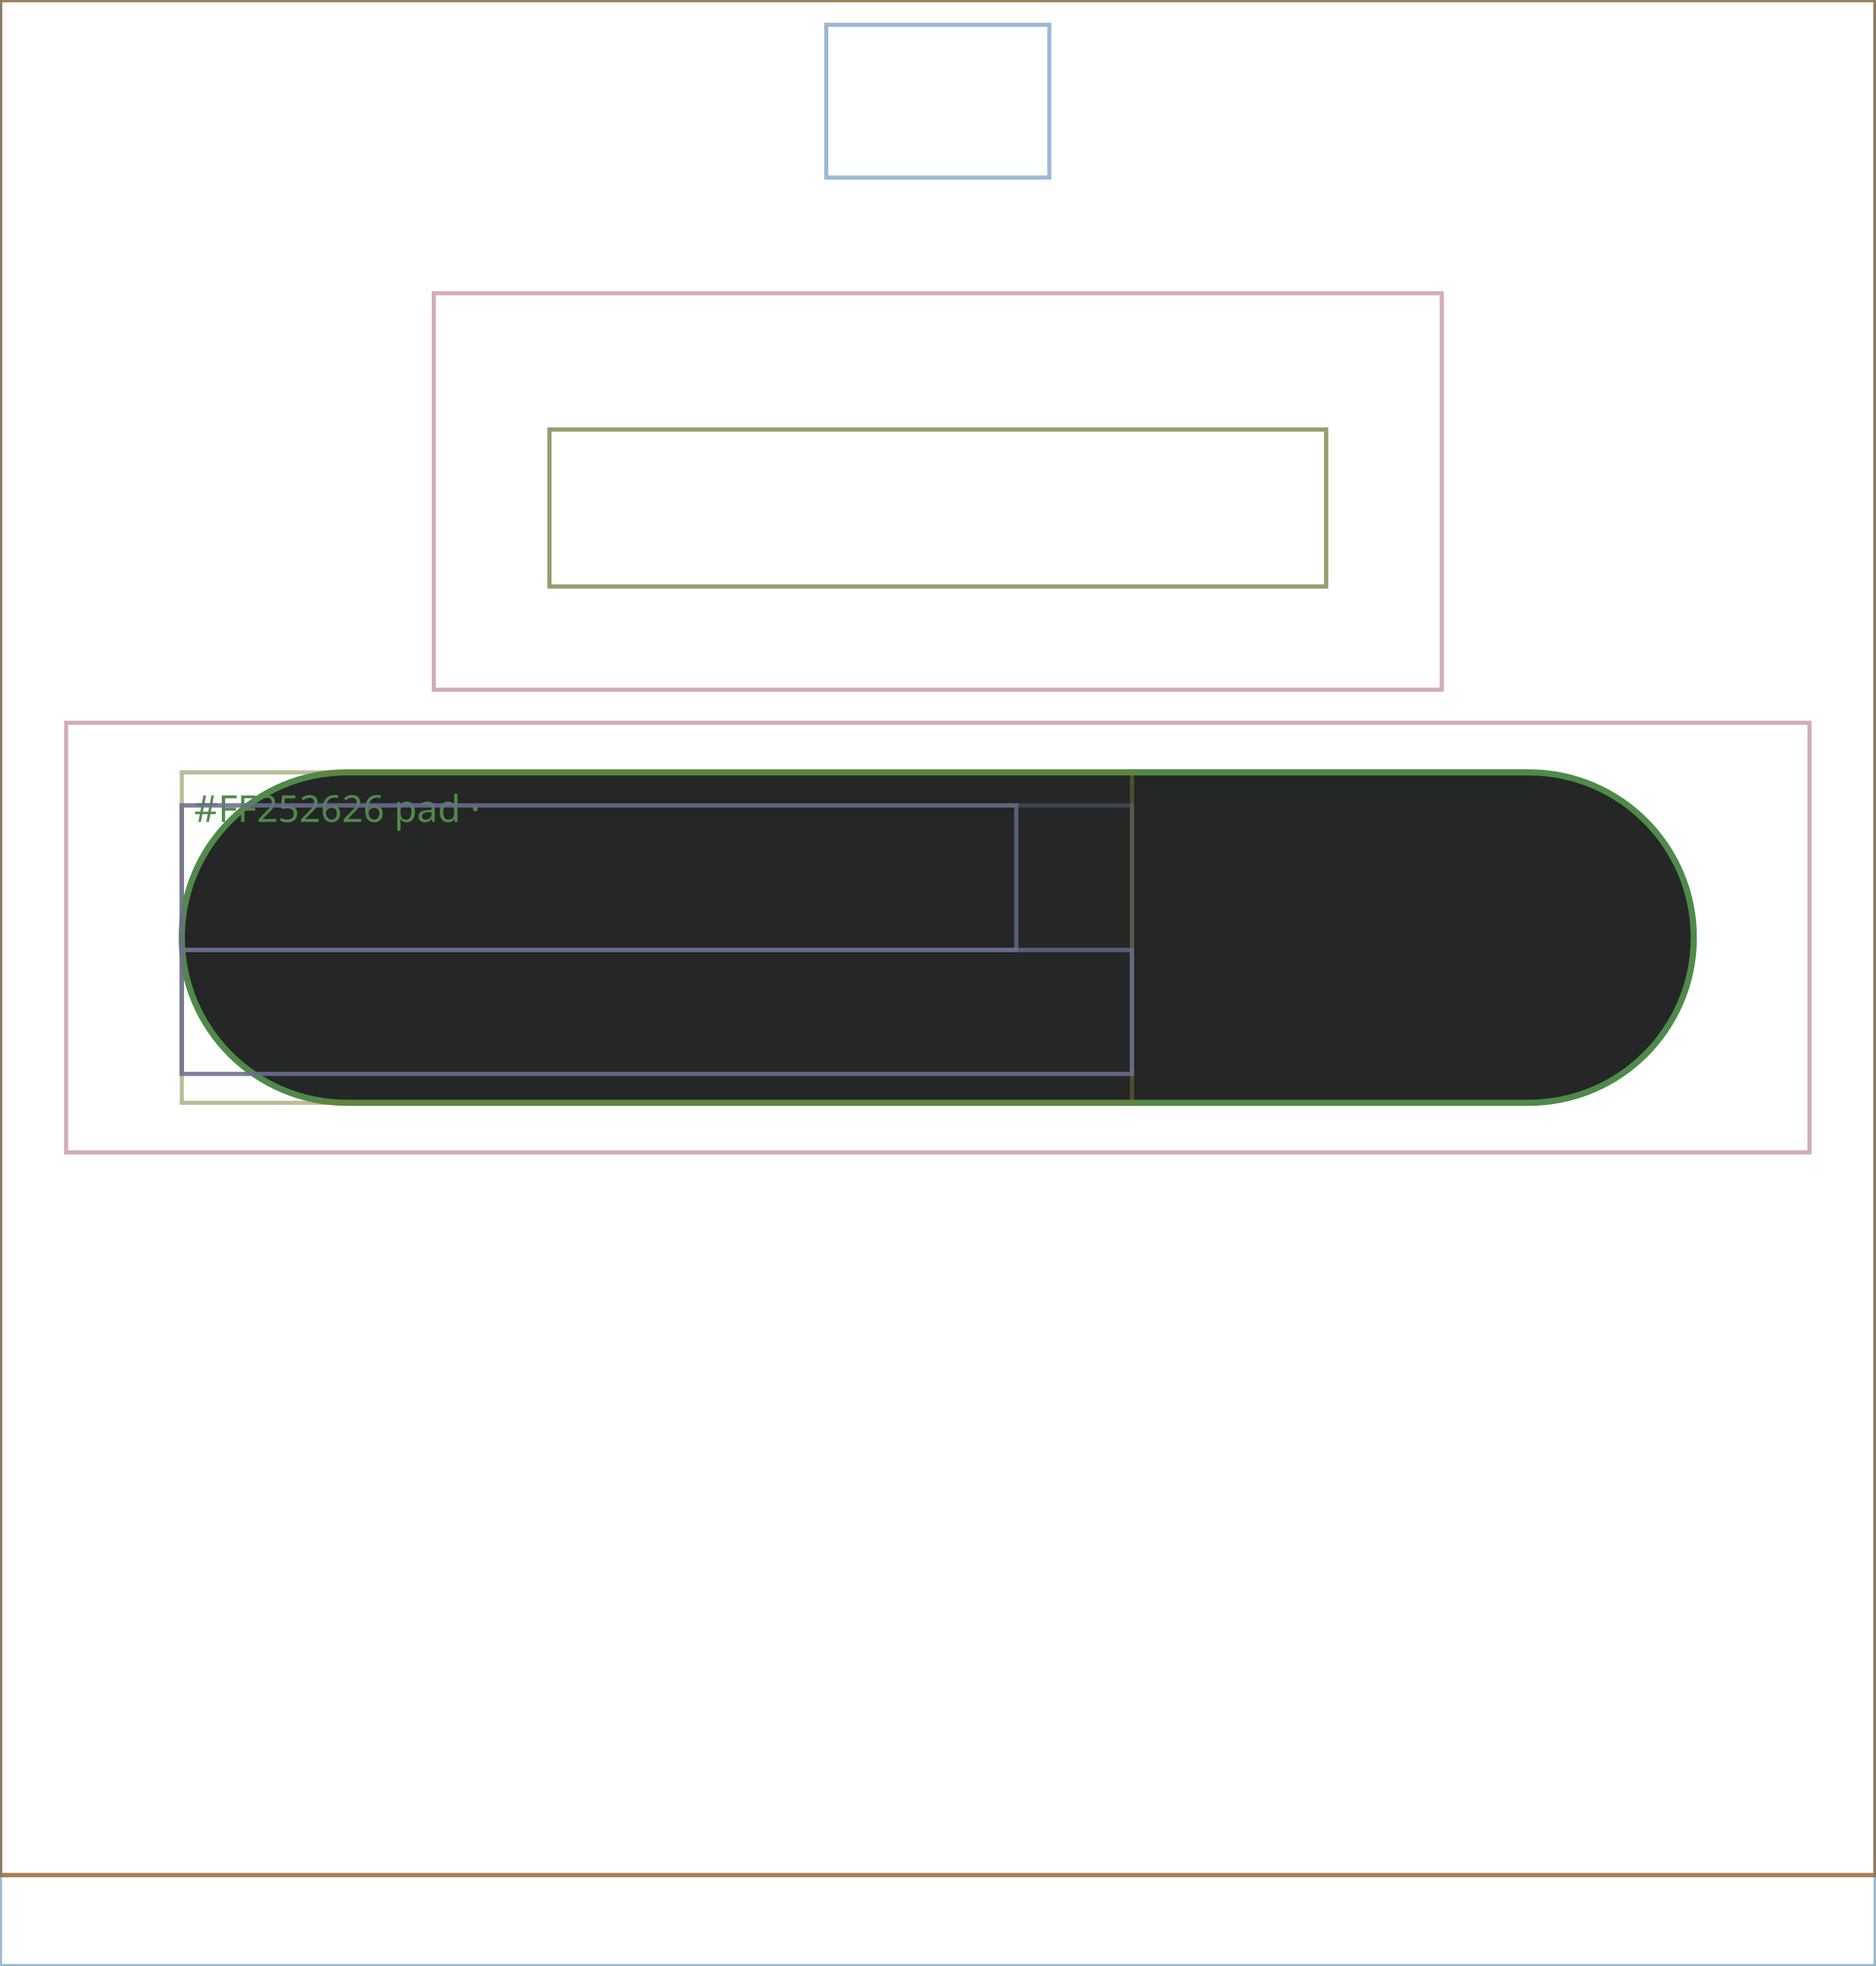
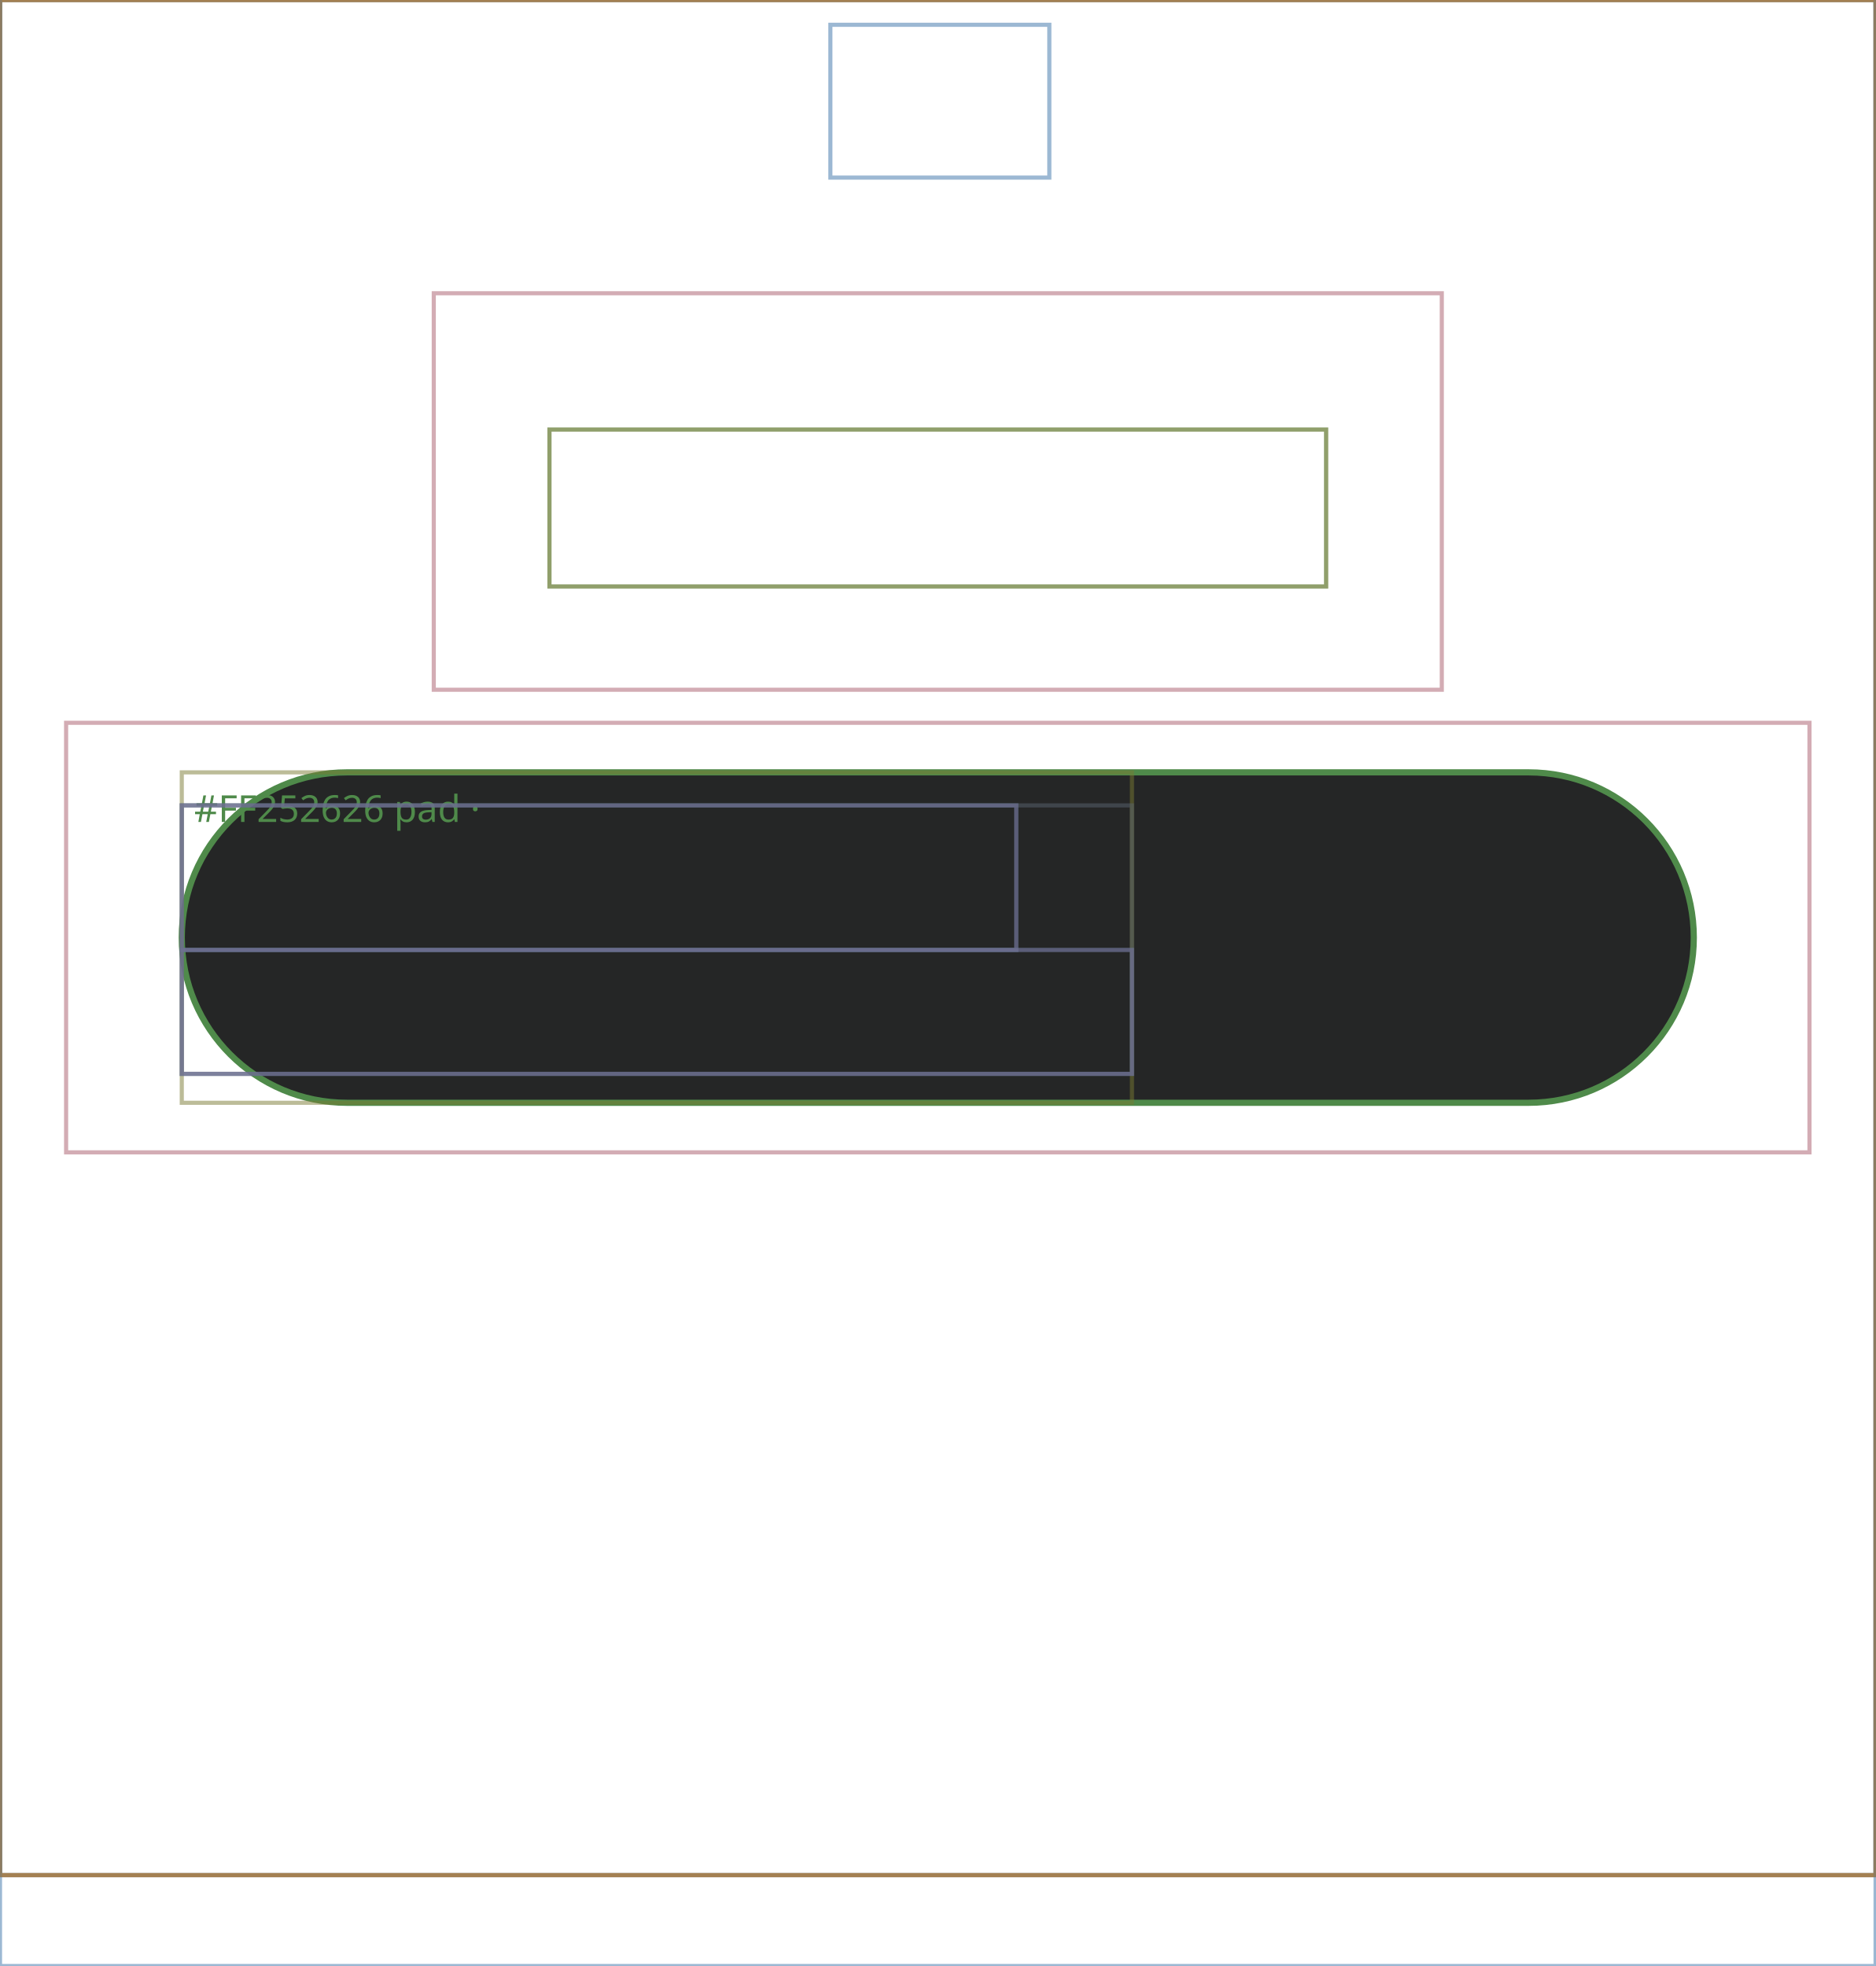
<svg xmlns="http://www.w3.org/2000/svg" viewBox="0 0 454 476" width="454" height="476" role="img" aria-label="Tiles/Camera selection layout wireframe">
  <rect width="454" height="476" fill="#ffffff" />
  <g>
    <rect x="0" y="0" width="454" height="454" fill="none" fill-opacity="0" stroke="#5B6470" stroke-width="1" stroke-opacity="0.5" />
  </g>
  <g>
    <rect x="0" y="0" width="454" height="454" fill="none" fill-opacity="0" stroke="#2E7D6B" stroke-width="1" stroke-opacity="0.5" />
  </g>
  <g>
    <rect x="0" y="0" width="454" height="454" fill="none" fill-opacity="0" stroke="#8E6BA8" stroke-width="1" stroke-opacity="0.5" />
  </g>
  <g>
    <rect x="0" y="0" width="454" height="454" fill="none" fill-opacity="0" stroke="#B0813B" stroke-width="1" stroke-opacity="0.5" />
  </g>
  <g>
    <rect x="0" y="-22" width="454" height="498" fill="none" fill-opacity="0" stroke="#3B72A8" stroke-width="1" stroke-opacity="0.5" />
  </g>
  <g>
    <rect x="105" y="71" width="244" height="96" fill="none" fill-opacity="0" stroke="#A85B6B" stroke-width="1" stroke-opacity="0.5" />
  </g>
  <g>
    <rect x="133" y="104" width="188" height="38" fill="none" fill-opacity="0" stroke="#4F8A4A" stroke-width="1" stroke-opacity="0.5" />
  </g>
  <g>
    <rect x="133" y="104" width="188" height="38" fill="none" fill-opacity="0" stroke="#7A7A33" stroke-width="1" stroke-opacity="0.5" />
  </g>
  <g>
    <rect x="16" y="175" width="422" height="104" fill="none" fill-opacity="0" stroke="#A85B6B" stroke-width="1" stroke-opacity="0.5" />
  </g>
  <g>
    <path d="M84,187 H370 A40,40 0 0 1 410,227 V227 A40,40 0 0 1 370,267 H84 A40,40 0 0 1 44,227 V227 A40,40 0 0 1 84,187 Z" fill="#252626" fill-opacity="1" stroke="#4F8A4A" stroke-width="1.5" stroke-opacity="1" />
    <text x="47" y="199" font-family="system-ui, sans-serif" font-size="9" fill="#4F8A4A">#FF252626  pad ·</text>
  </g>
  <g>
    <rect x="44" y="187" width="230" height="80" fill="none" fill-opacity="0" stroke="#7A7A33" stroke-width="1" stroke-opacity="0.5" />
  </g>
  <g>
    <rect x="44" y="195" width="230" height="65" fill="none" fill-opacity="0" stroke="#5B6470" stroke-width="1" stroke-opacity="0.5" />
  </g>
  <g>
    <rect x="44" y="195" width="202" height="35" fill="none" fill-opacity="0" stroke="#2E7D6B" stroke-width="1" stroke-opacity="0.5" />
  </g>
  <g>
    <rect x="44" y="195" width="202" height="35" fill="none" fill-opacity="0" stroke="#8E6BA8" stroke-width="1" stroke-opacity="0.5" />
  </g>
  <g>
    <rect x="44" y="230" width="230" height="30" fill="none" fill-opacity="0" stroke="#2E7D6B" stroke-width="1" stroke-opacity="0.5" />
  </g>
  <g>
    <rect x="44" y="230" width="230" height="30" fill="none" fill-opacity="0" stroke="#8E6BA8" stroke-width="1" stroke-opacity="0.5" />
  </g>
  <g>
    <rect x="0" y="0" width="454" height="454" fill="none" fill-opacity="0" stroke="#B0813B" stroke-width="1" stroke-opacity="0.5" />
  </g>
  <g>
-     <rect x="200" y="6" width="54" height="37" fill="none" fill-opacity="0" stroke="#3B72A8" stroke-width="1" stroke-opacity="0.5" />
+     <rect x="201" y="6" width="53" height="37" fill="none" fill-opacity="0" stroke="#3B72A8" stroke-width="1" stroke-opacity="0.5" />
  </g>
</svg>
